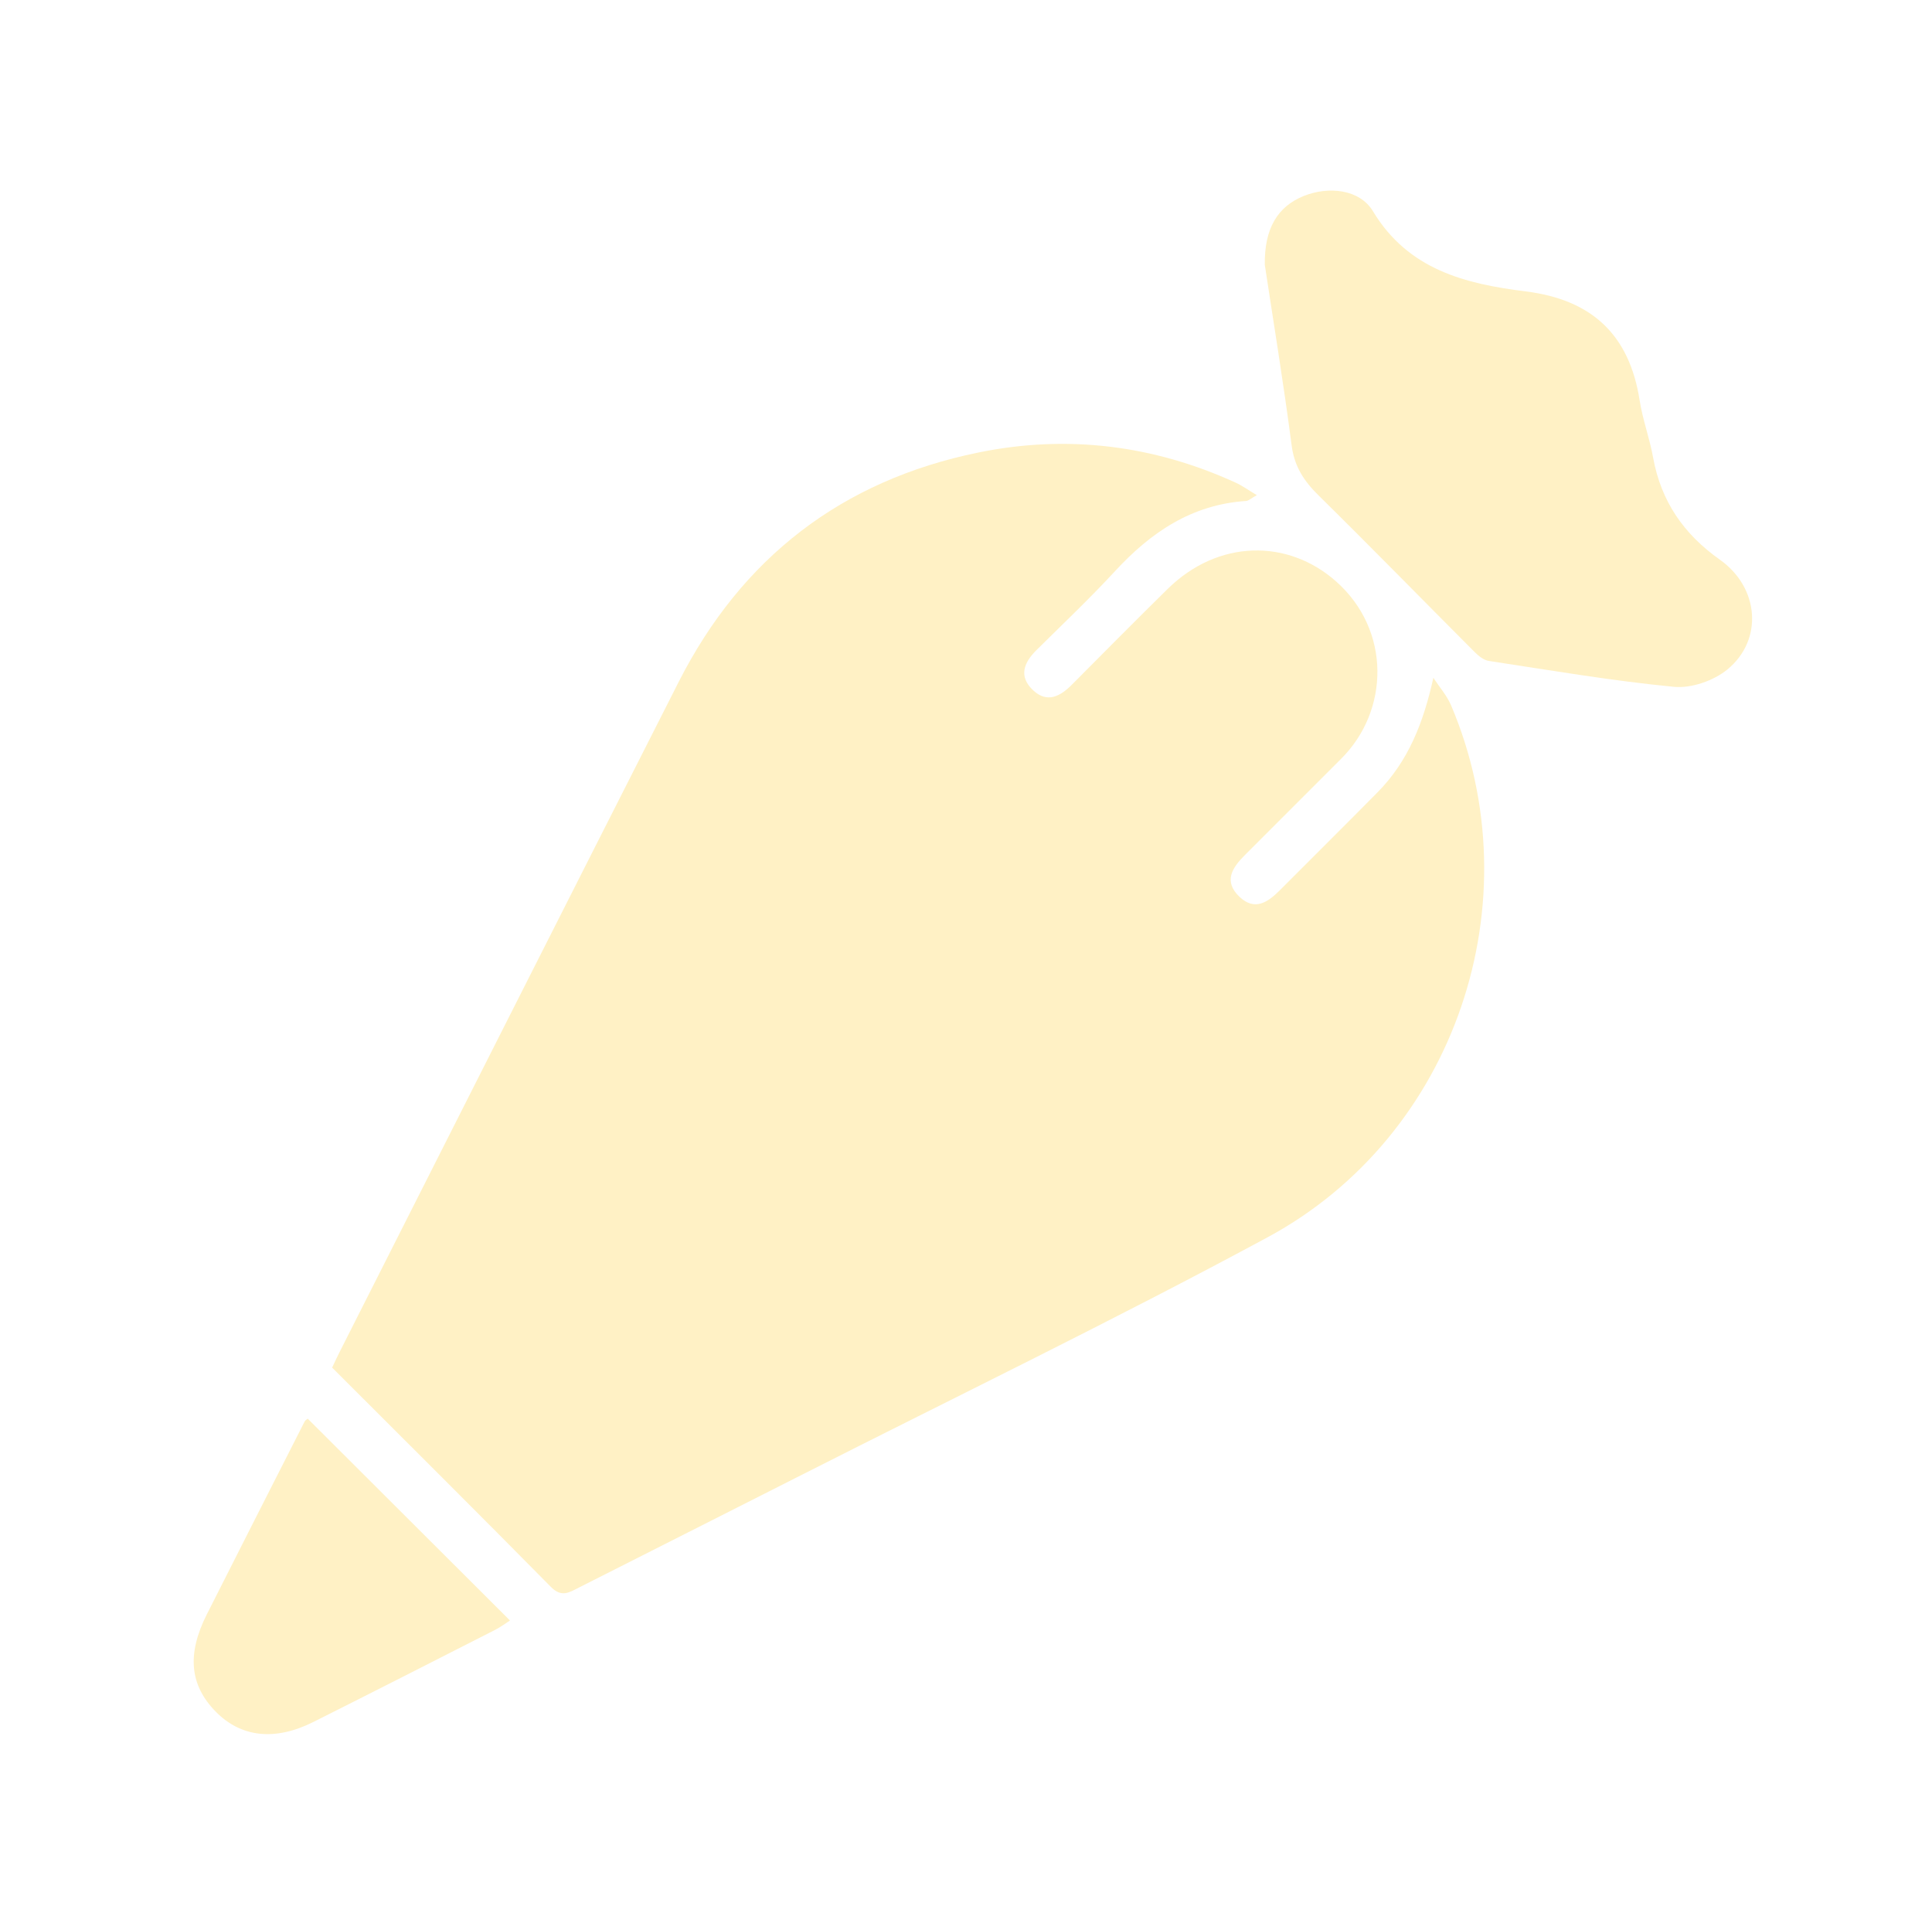
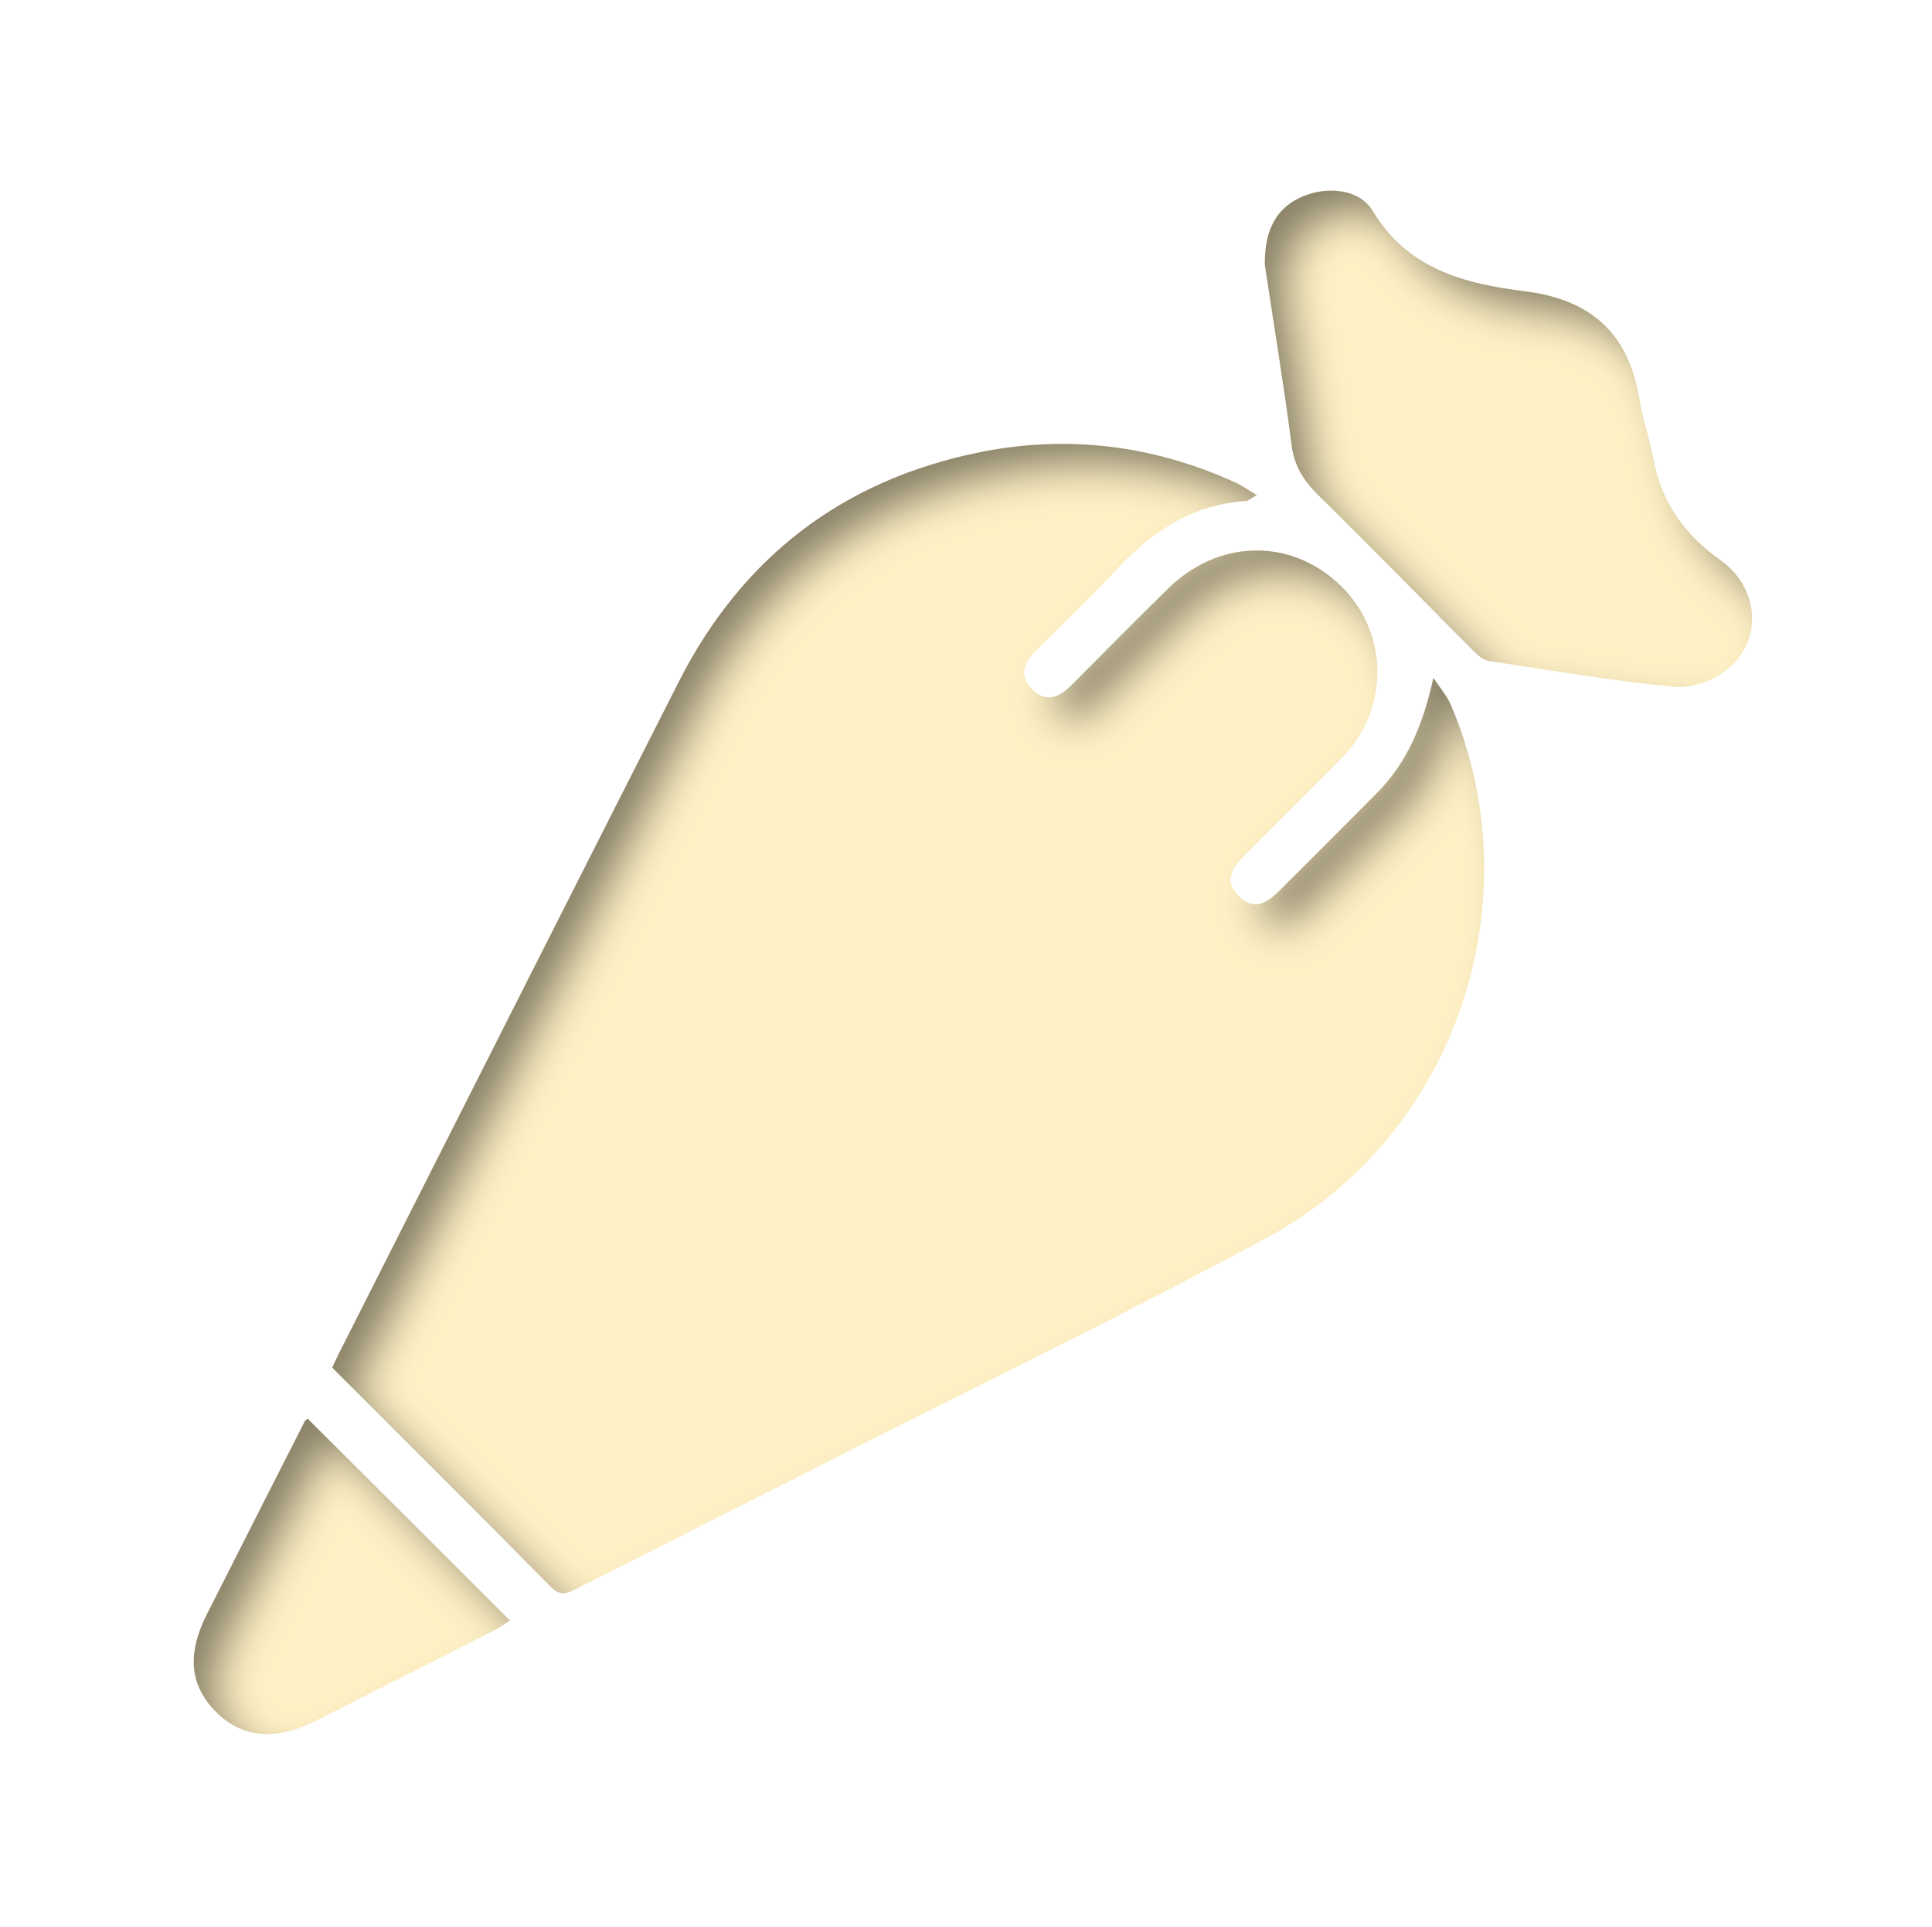
<svg xmlns="http://www.w3.org/2000/svg" id="_圖層_1" data-name="圖層 1" viewBox="0 0 377.86 376.7">
  <defs>
    <style>
      .cls-1 {
        fill: #fff1c5;
      }
    </style>
+     <filter id="inset-shadow">
+       <feOffset dx="5" dy="5" />
+       <feGaussianBlur stdDeviation="4" result="offset-blur" />
+       <feComposite operator="out" in="SourceGraphic" in2="offset-blur" result="inverse" />
+       <feFlood flood-color="black" flood-opacity="1" result="color" />
+       <feComposite operator="in" in="color" in2="inverse" result="shadow" />
+       <feComponentTransfer in="shadow" result="shadow">
+         <feFuncA type="linear" slope=".75" />
+       </feComponentTransfer>
+       <feComposite operator="over" in="shadow" in2="SourceGraphic" />
+     </filter>
  </defs>
-   <path fill="#fff1c5" d="M280.32,132.52c1.18,1.8,2.66,3.47,3.49,5.42,16.28,38.33,.92,84.15-35.9,104-30.07,16.22-60.86,31.11-91.34,46.57-14.45,7.33-28.92,14.61-43.37,21.93-1.87,.95-3.37,1.98-5.46-.14-14.11-14.31-28.37-28.47-42.78-42.88,.51-1.08,.96-2.07,1.45-3.03,22.09-43.67,44.15-87.36,66.3-131,12.34-24.32,31.94-39.45,58.66-44.91,17.32-3.54,34.19-1.47,50.33,5.91,1.24,.57,2.37,1.39,4.11,2.43-1.13,.63-1.61,1.1-2.11,1.14-10.64,.7-18.64,6.15-25.64,13.74-4.91,5.31-10.17,10.3-15.32,15.39-2.52,2.49-3.57,5.18-.68,7.89,2.74,2.56,5.29,1.2,7.56-1.08,6.24-6.27,12.46-12.56,18.77-18.76,9.84-9.66,23.46-9.83,32.92-1.45,10.77,9.54,10.45,25.26,.99,34.68-6.27,6.24-12.49,12.53-18.77,18.77-2.51,2.5-4.32,5.16-1.11,8.22,2.99,2.84,5.56,1.06,7.9-1.29,6.36-6.38,12.76-12.72,19.09-19.13,6.01-6.08,8.98-13.58,10.93-22.43Z" />
-   <path fill="#fff1c5" d="M247.37,51.86c-.12-7.24,2.54-11.48,7.6-13.53,4.86-1.97,10.96-1.33,13.55,2.97,6.91,11.47,18.1,14.21,29.88,15.68,12.93,1.62,20.27,8.45,22.28,21.3,.59,3.78,1.96,7.44,2.64,11.22,1.55,8.53,5.98,14.94,13.05,19.94,7.71,5.45,8.53,15.68,1.47,21.47-2.68,2.2-7.06,3.72-10.46,3.39-12.11-1.17-24.14-3.23-36.18-5.06-.98-.15-1.98-.93-2.72-1.67-10.21-10.22-20.3-20.56-30.59-30.69-2.85-2.8-4.73-5.64-5.27-9.77-1.59-12.23-3.6-24.41-5.24-35.25Z" />
-   <path fill="#fff1c5" d="M60.19,277.41c13.26,13.23,26.3,26.24,39.55,39.46-.84,.53-1.82,1.28-2.9,1.83-11.85,6.03-23.7,12.07-35.59,18.03-7.49,3.75-14.12,2.99-19.05-2.03-5.09-5.18-5.68-11.23-1.75-19.03,6.35-12.58,12.74-25.14,19.13-37.71,.13-.26,.46-.43,.6-.55Z" />
+   <path fill="#fff1c5" filter="url(#inset-shadow)" d="M280.32,132.52c1.18,1.8,2.66,3.47,3.49,5.42,16.28,38.33,.92,84.15-35.9,104-30.07,16.22-60.86,31.11-91.34,46.57-14.45,7.33-28.92,14.61-43.37,21.93-1.87,.95-3.37,1.98-5.46-.14-14.11-14.31-28.37-28.47-42.78-42.88,.51-1.08,.96-2.07,1.45-3.03,22.09-43.67,44.15-87.36,66.3-131,12.34-24.32,31.94-39.45,58.66-44.91,17.32-3.54,34.19-1.47,50.33,5.91,1.24,.57,2.37,1.39,4.11,2.43-1.13,.63-1.61,1.1-2.11,1.14-10.64,.7-18.64,6.15-25.64,13.74-4.91,5.31-10.17,10.3-15.32,15.39-2.52,2.49-3.57,5.18-.68,7.89,2.74,2.56,5.29,1.2,7.56-1.08,6.24-6.27,12.46-12.56,18.77-18.76,9.84-9.66,23.46-9.83,32.92-1.45,10.77,9.54,10.45,25.26,.99,34.68-6.27,6.24-12.49,12.53-18.77,18.77-2.51,2.5-4.32,5.16-1.11,8.22,2.99,2.84,5.56,1.06,7.9-1.29,6.36-6.38,12.76-12.72,19.09-19.13,6.01-6.08,8.98-13.58,10.93-22.43Z" />
+   <path fill="#fff1c5" filter="url(#inset-shadow)" d="M247.37,51.86c-.12-7.24,2.54-11.48,7.6-13.53,4.86-1.97,10.96-1.33,13.55,2.97,6.91,11.47,18.1,14.21,29.88,15.68,12.93,1.62,20.27,8.45,22.28,21.3,.59,3.78,1.96,7.44,2.64,11.22,1.55,8.53,5.98,14.94,13.05,19.94,7.71,5.45,8.53,15.68,1.47,21.47-2.68,2.2-7.06,3.72-10.46,3.39-12.11-1.17-24.14-3.23-36.18-5.06-.98-.15-1.98-.93-2.72-1.67-10.21-10.22-20.3-20.56-30.59-30.69-2.85-2.8-4.73-5.64-5.27-9.77-1.59-12.23-3.6-24.41-5.24-35.25Z" />
+   <path fill="#fff1c5" filter="url(#inset-shadow)" d="M60.19,277.41c13.26,13.23,26.3,26.24,39.55,39.46-.84,.53-1.82,1.28-2.9,1.83-11.85,6.03-23.7,12.07-35.59,18.03-7.49,3.75-14.12,2.99-19.05-2.03-5.09-5.18-5.68-11.23-1.75-19.03,6.35-12.58,12.74-25.14,19.13-37.71,.13-.26,.46-.43,.6-.55Z" />
</svg>
